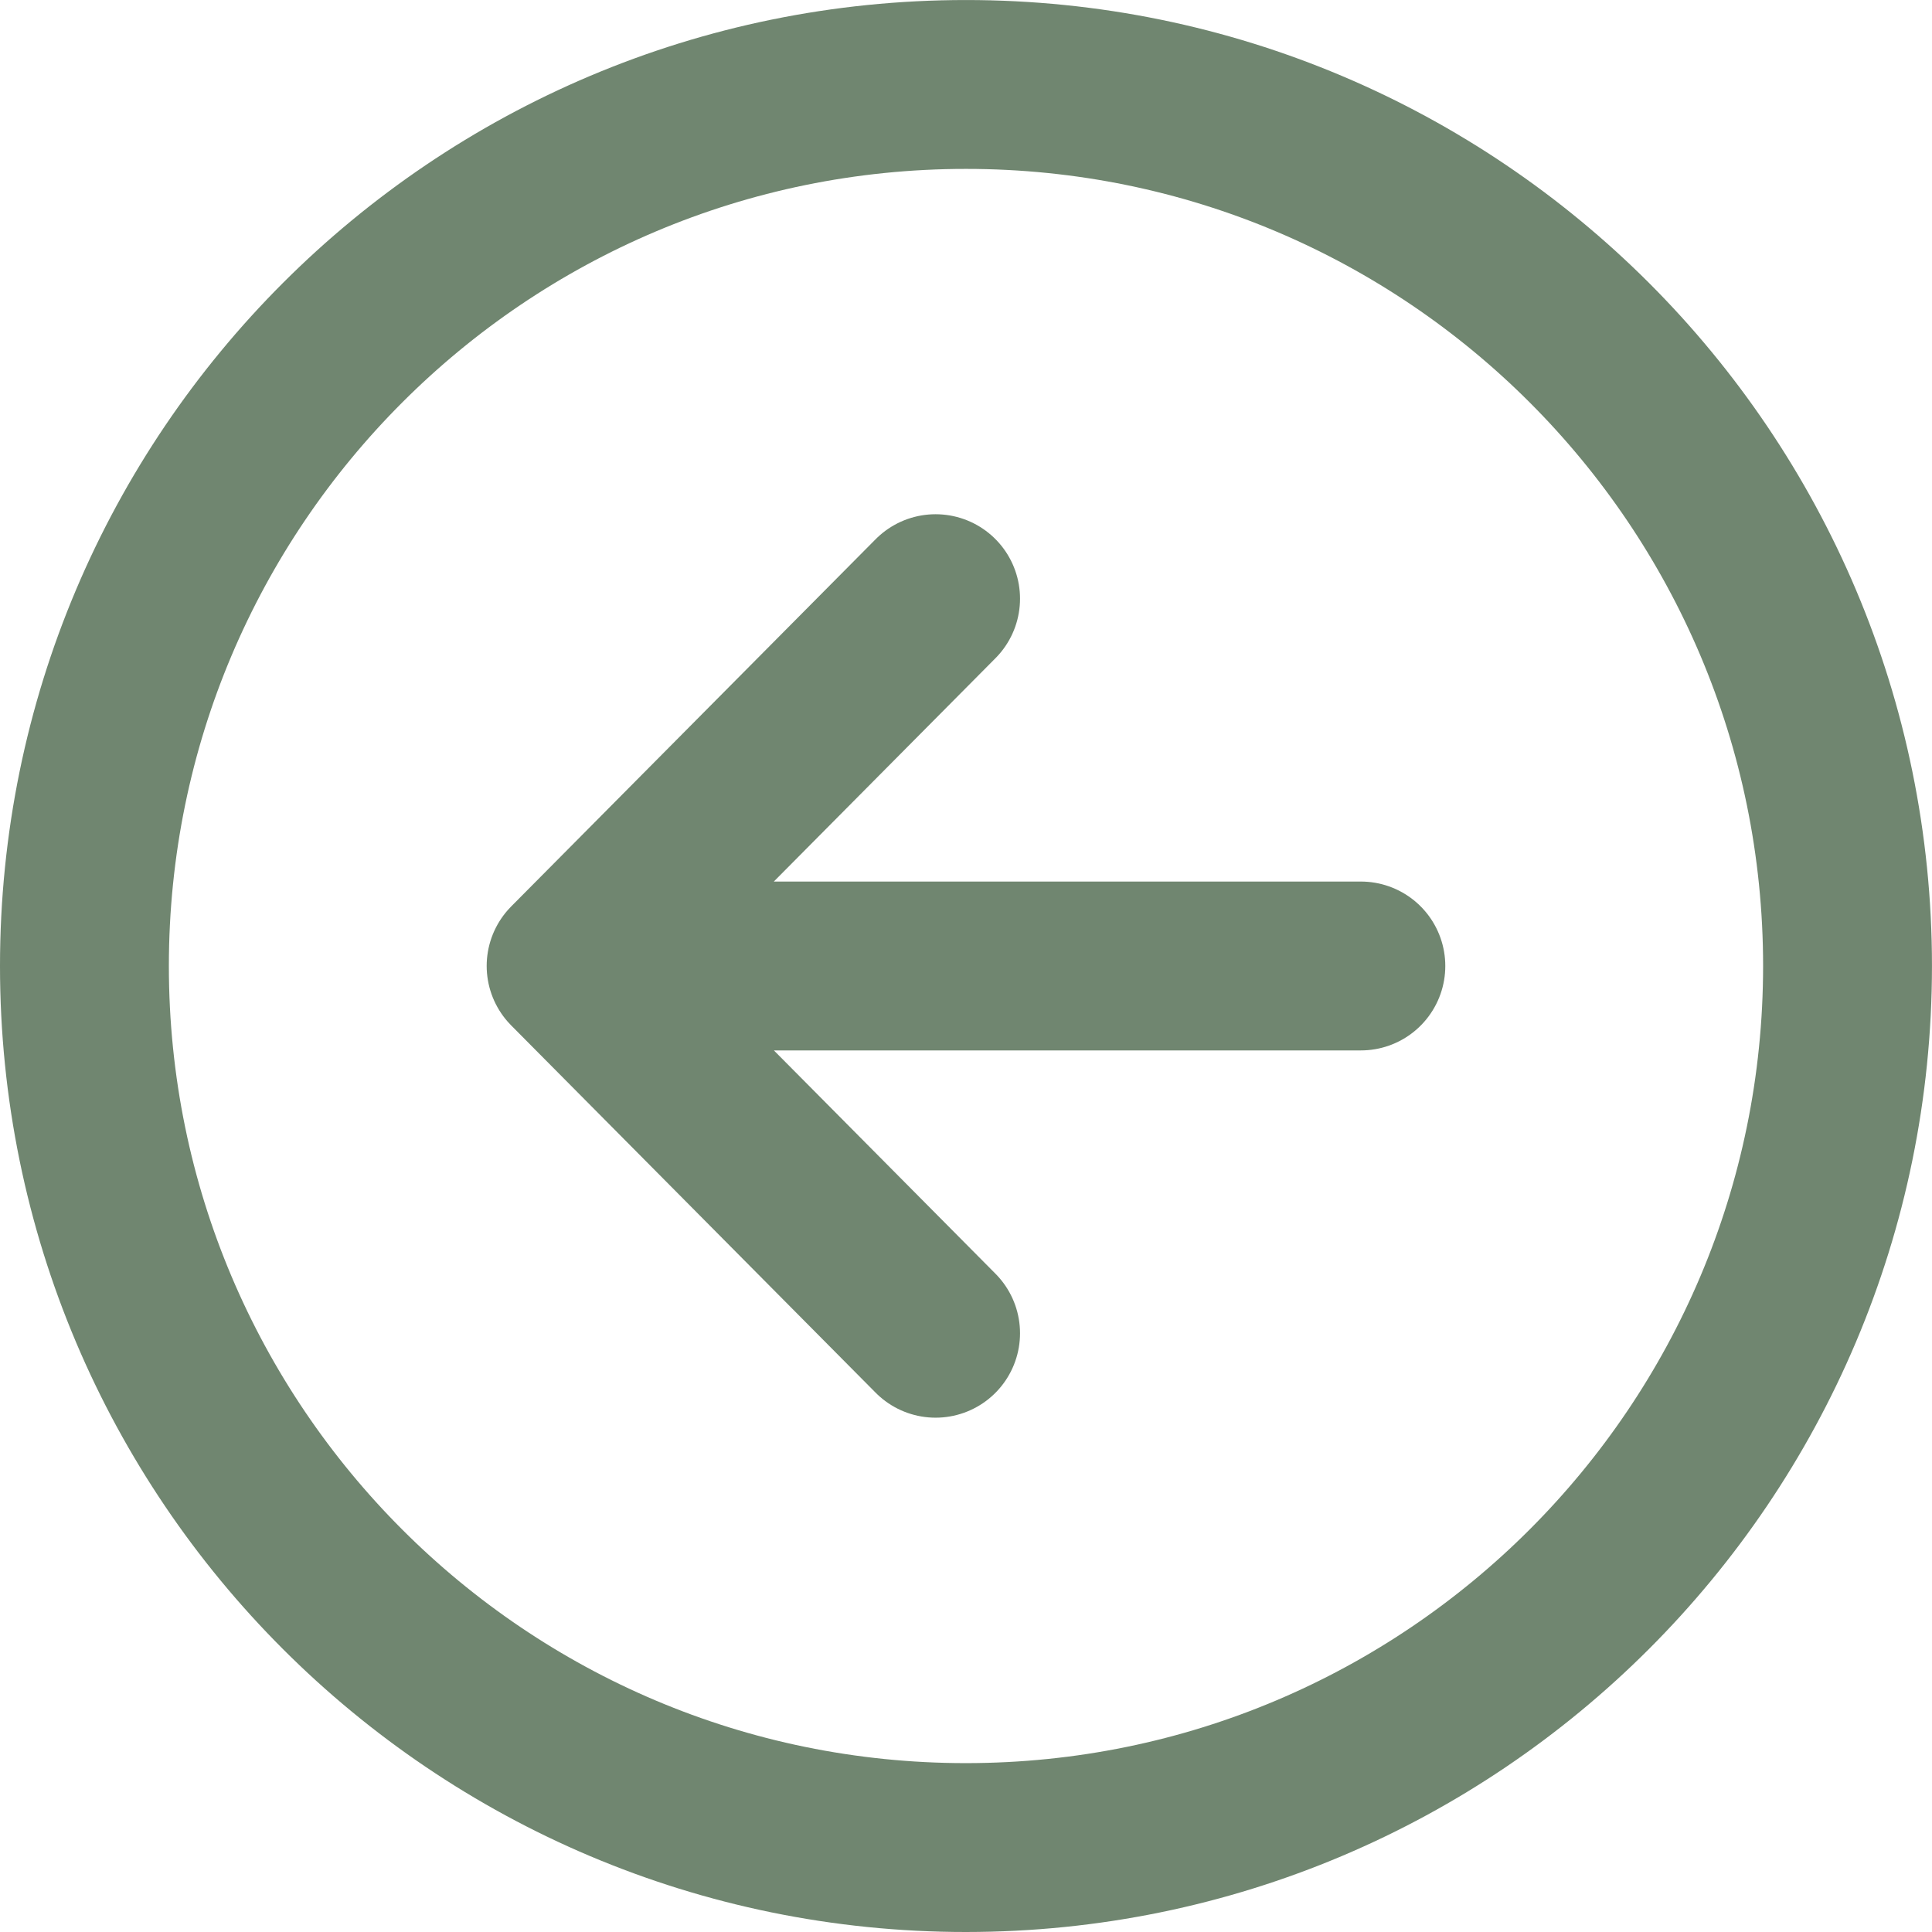
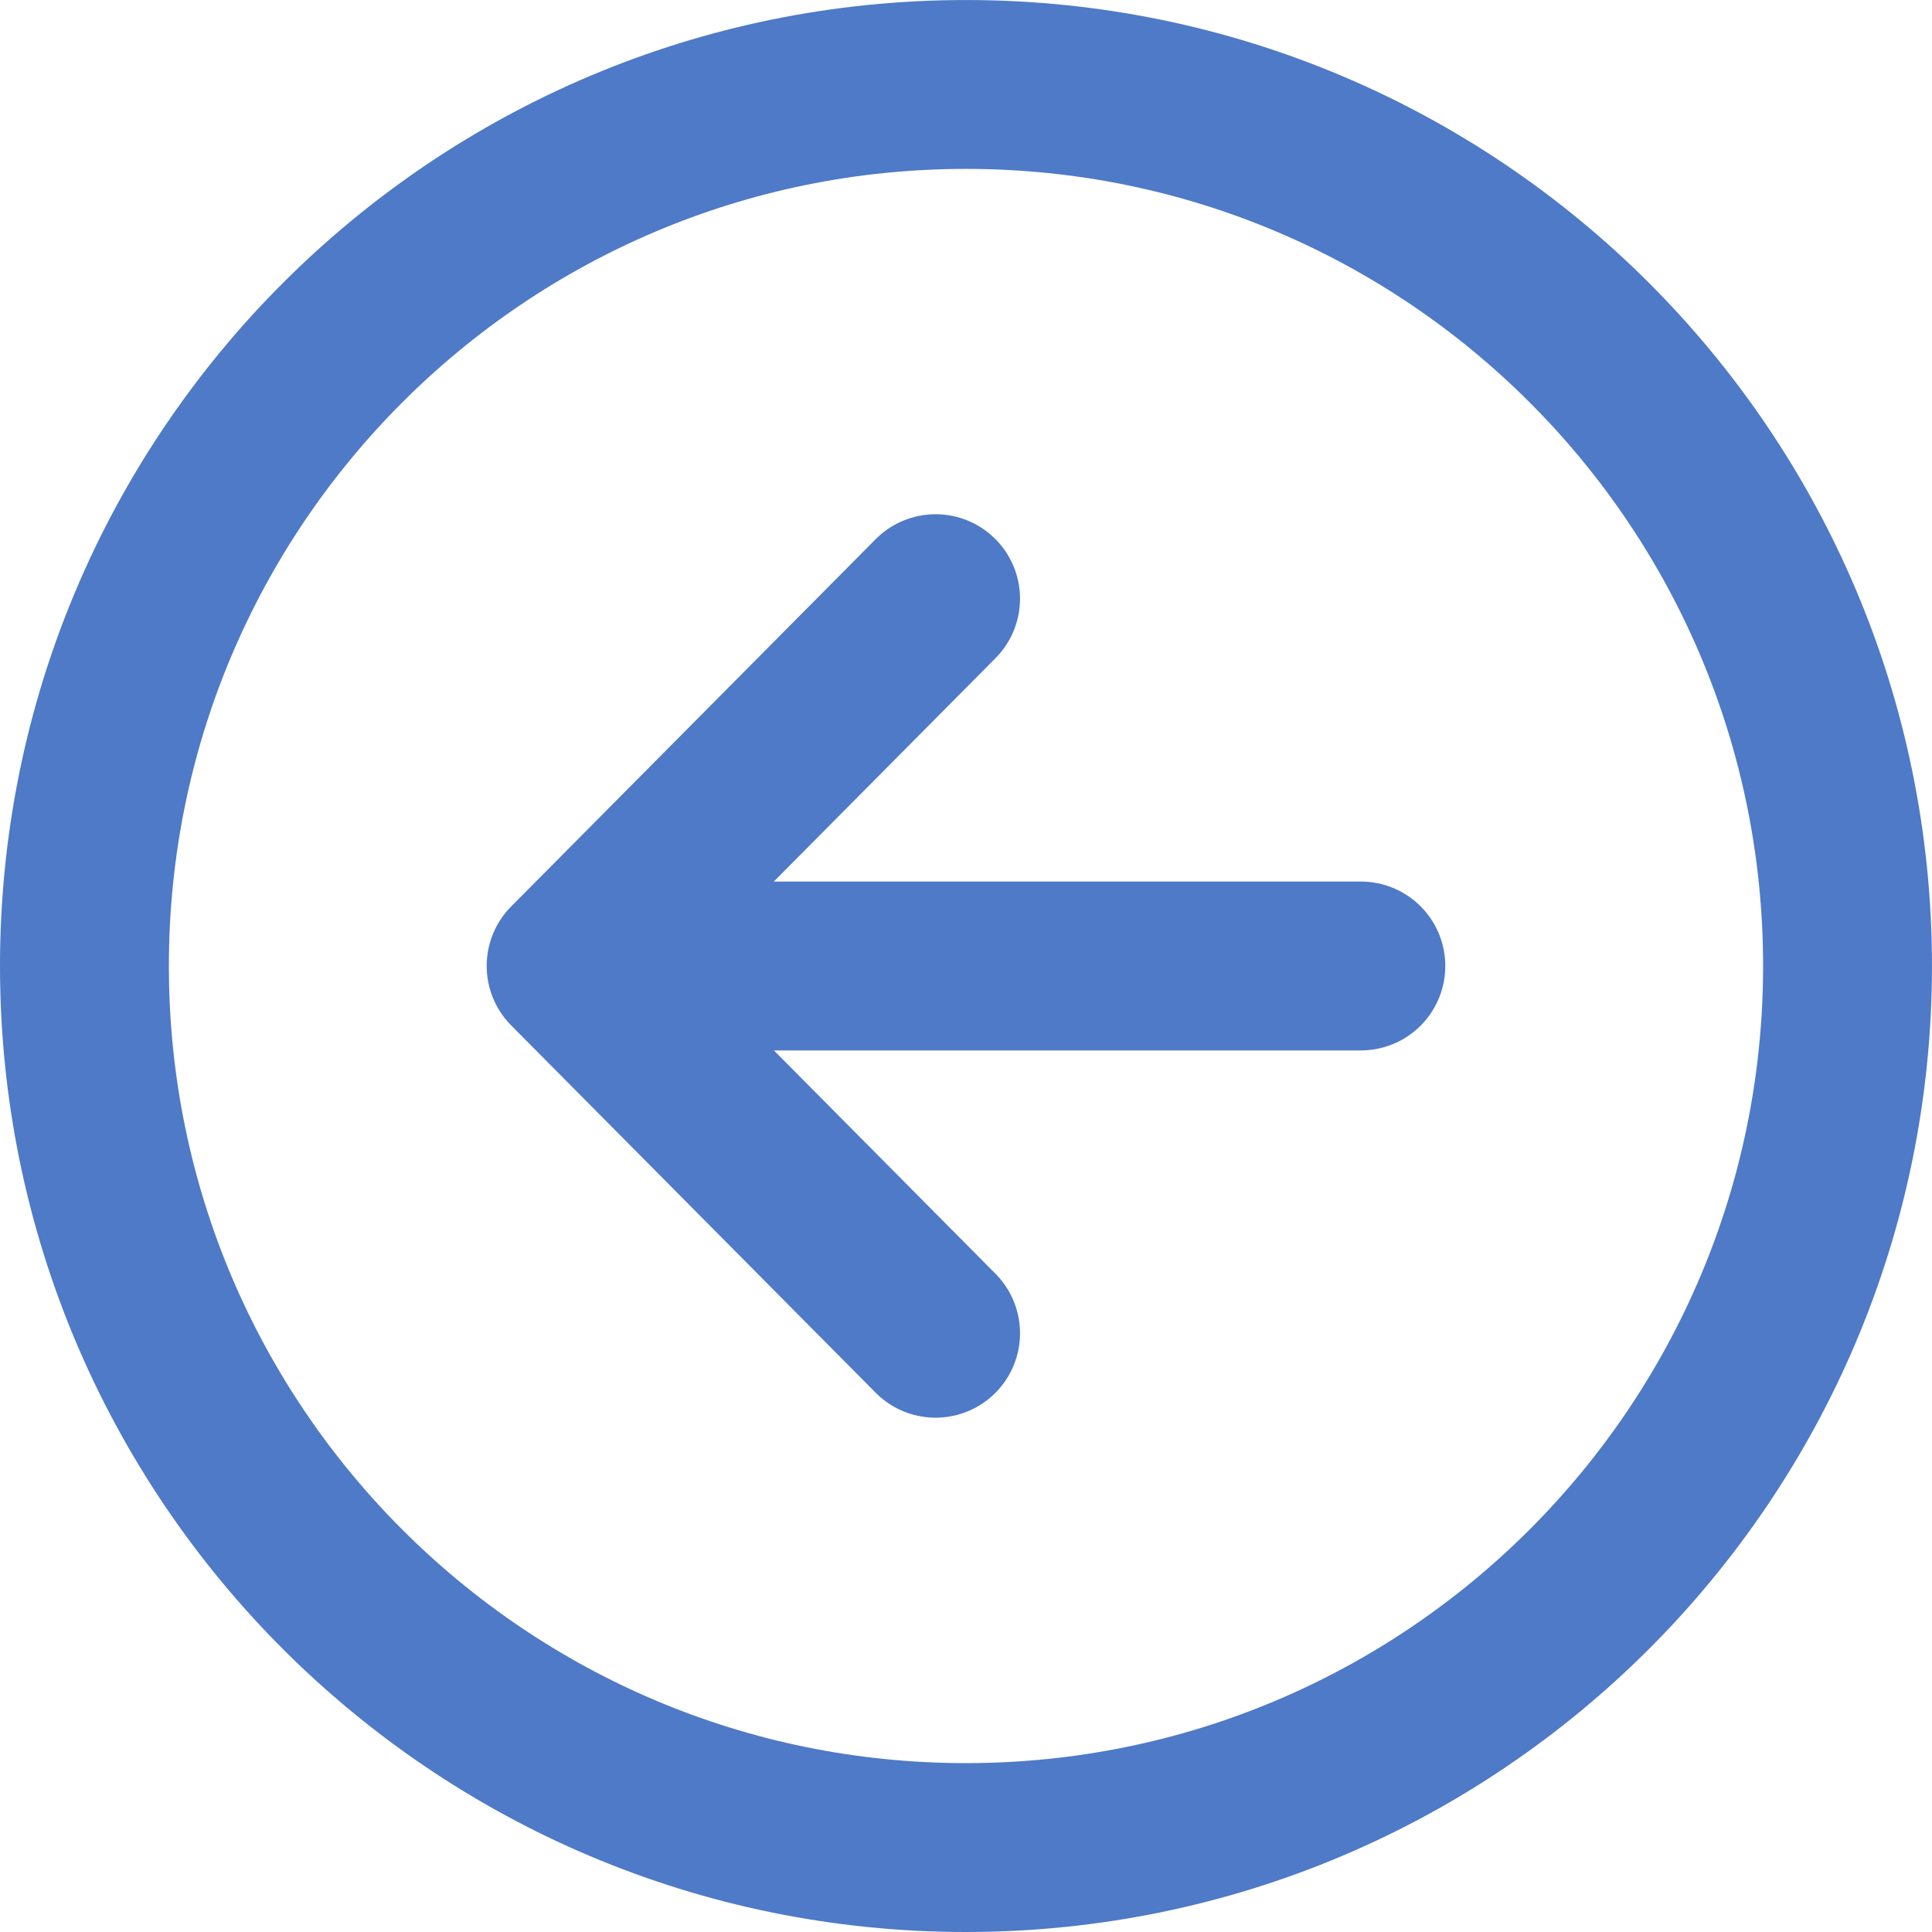
<svg xmlns="http://www.w3.org/2000/svg" width="68.645" height="68.645">
-   <g fill="none" stroke="#708670" stroke-width="6">
+   <g fill="none" stroke="#4E7AC7" stroke-width="6">
    <path d="M33.242 47.371L20.292 34.32l12.95-13.049M22.092 34.322h26.26" stroke-linecap="round" stroke-linejoin="round" />
    <path d="M34.322 65.645a31.322 31.322 0 1131.322-31.322 31.33 31.33 0 01-31.322 31.322z" stroke-miterlimit="10" />
  </g>
</svg>
